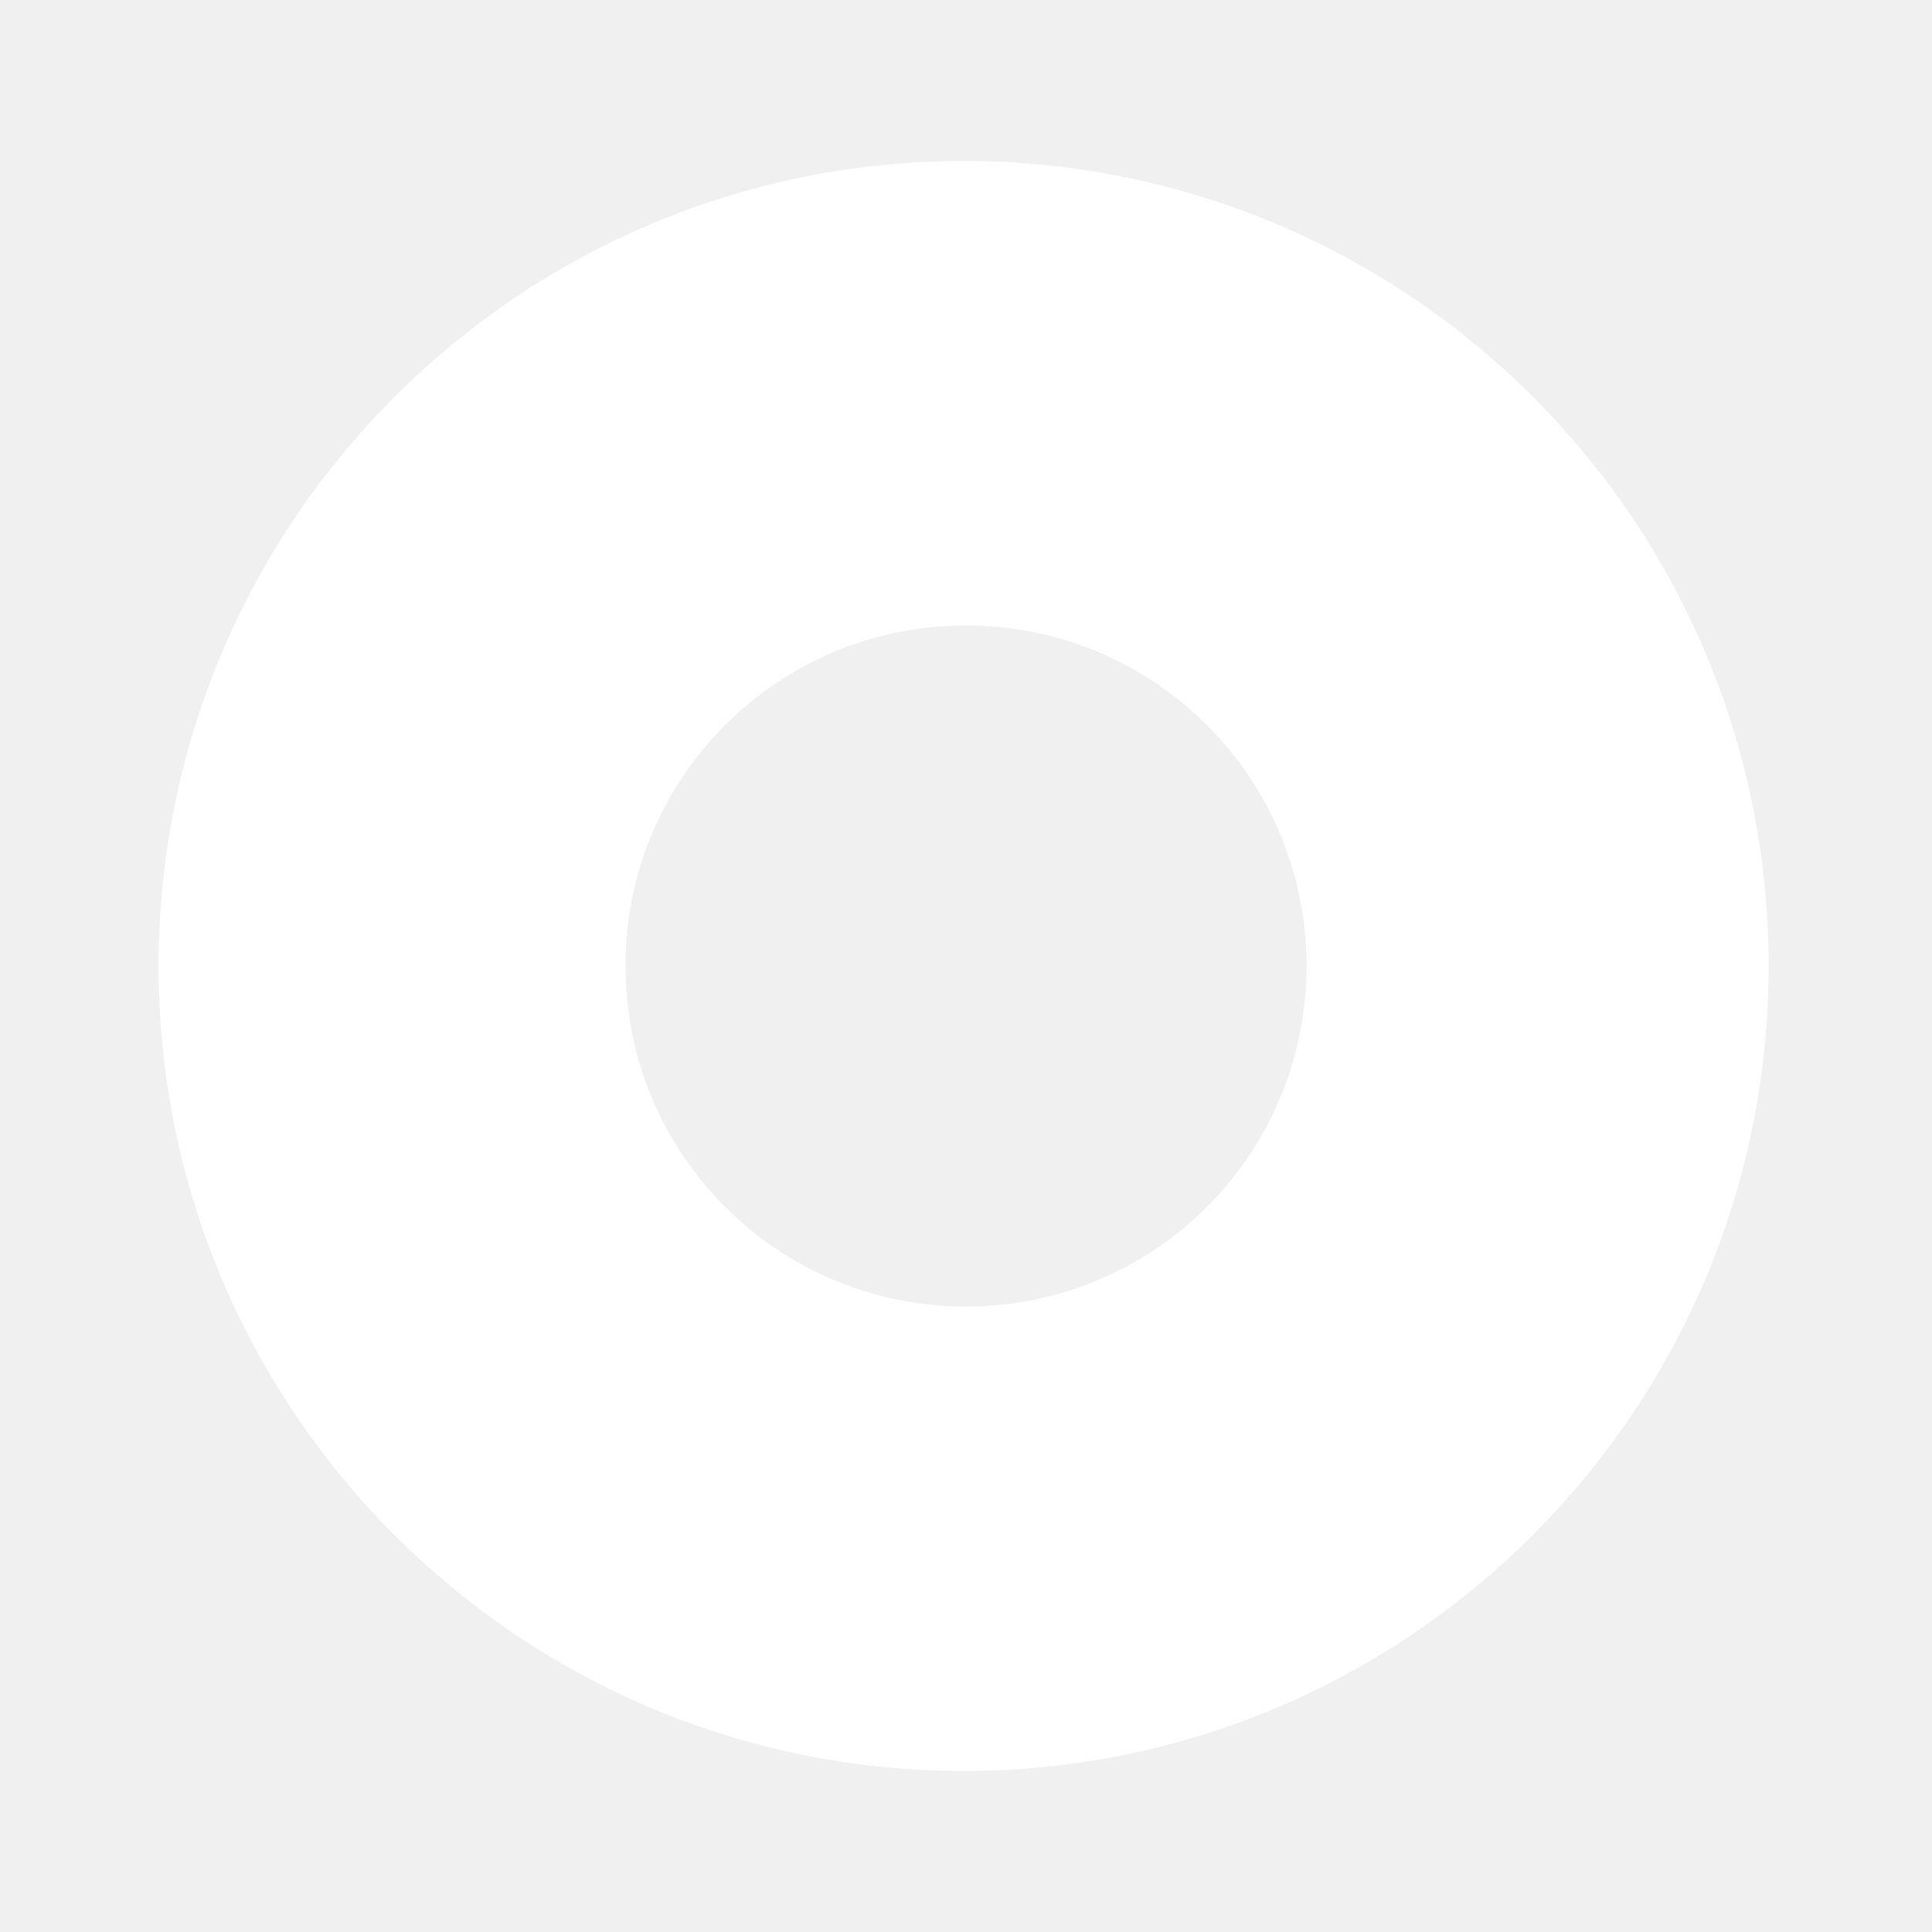
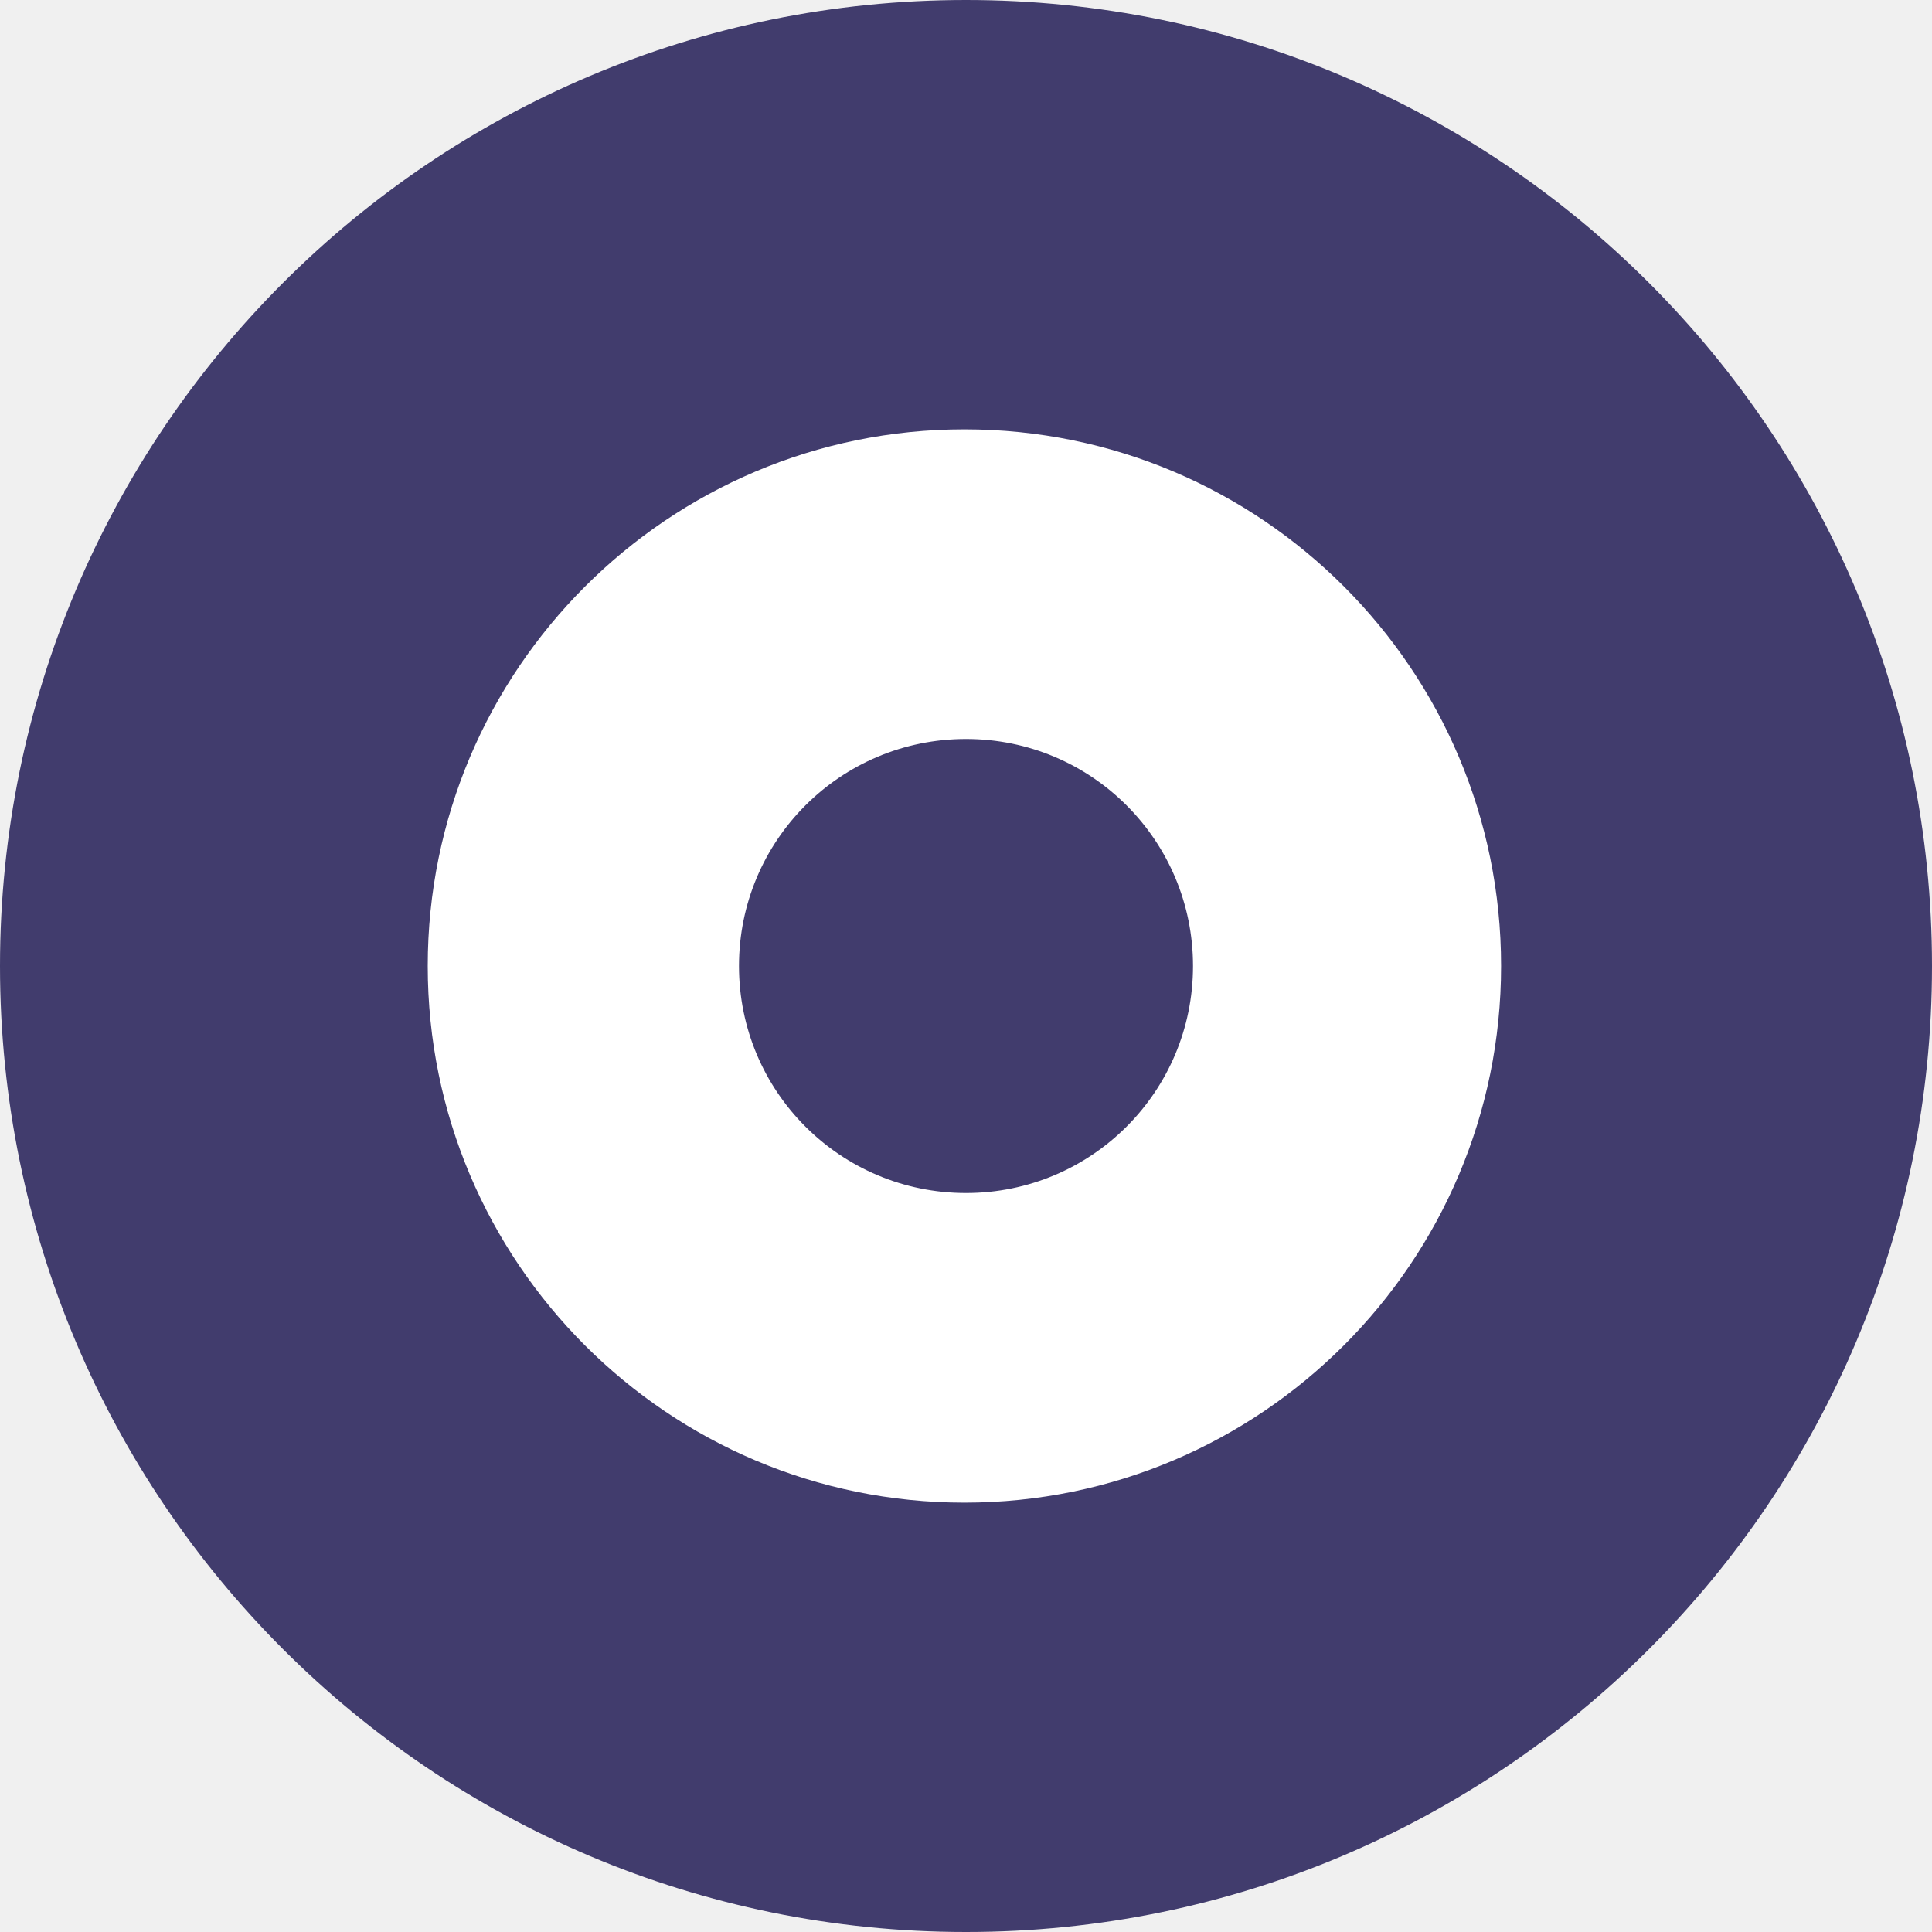
- <svg xmlns="http://www.w3.org/2000/svg" width="32" height="32" viewBox="0 0 32 32" fill="none">
-   <path d="M15.96 2.667C8.6 2.667 2.627 8.64 2.627 16C2.627 23.36 8.6 29.333 15.96 29.333C23.32 29.333 29.294 23.36 29.294 16C29.294 8.64 23.334 2.667 15.96 2.667ZM16 21.64C12.88 21.64 10.36 19.12 10.36 16C10.36 12.88 12.88 10.36 16 10.36C19.12 10.36 21.64 12.88 21.64 16C21.64 19.12 19.12 21.64 16 21.64Z" fill="white" />
+ <svg xmlns="http://www.w3.org/2000/svg" width="48" height="48" viewBox="0 0 48 48" fill="none">
+   <rect width="48" height="48" rx="24" fill="#413C6D" />
+   <path d="M23.96 10.667C16.6 10.667 10.627 16.64 10.627 24C10.627 31.36 16.6 37.333 23.96 37.333C31.32 37.333 37.294 31.36 37.294 24C37.294 16.64 31.334 10.667 23.96 10.667ZM24 29.64C20.88 29.64 18.36 27.12 18.36 24C18.36 20.88 20.88 18.36 24 18.36C27.12 18.36 29.64 20.88 29.64 24C29.64 27.12 27.12 29.64 24 29.64Z" fill="white" />
</svg>
